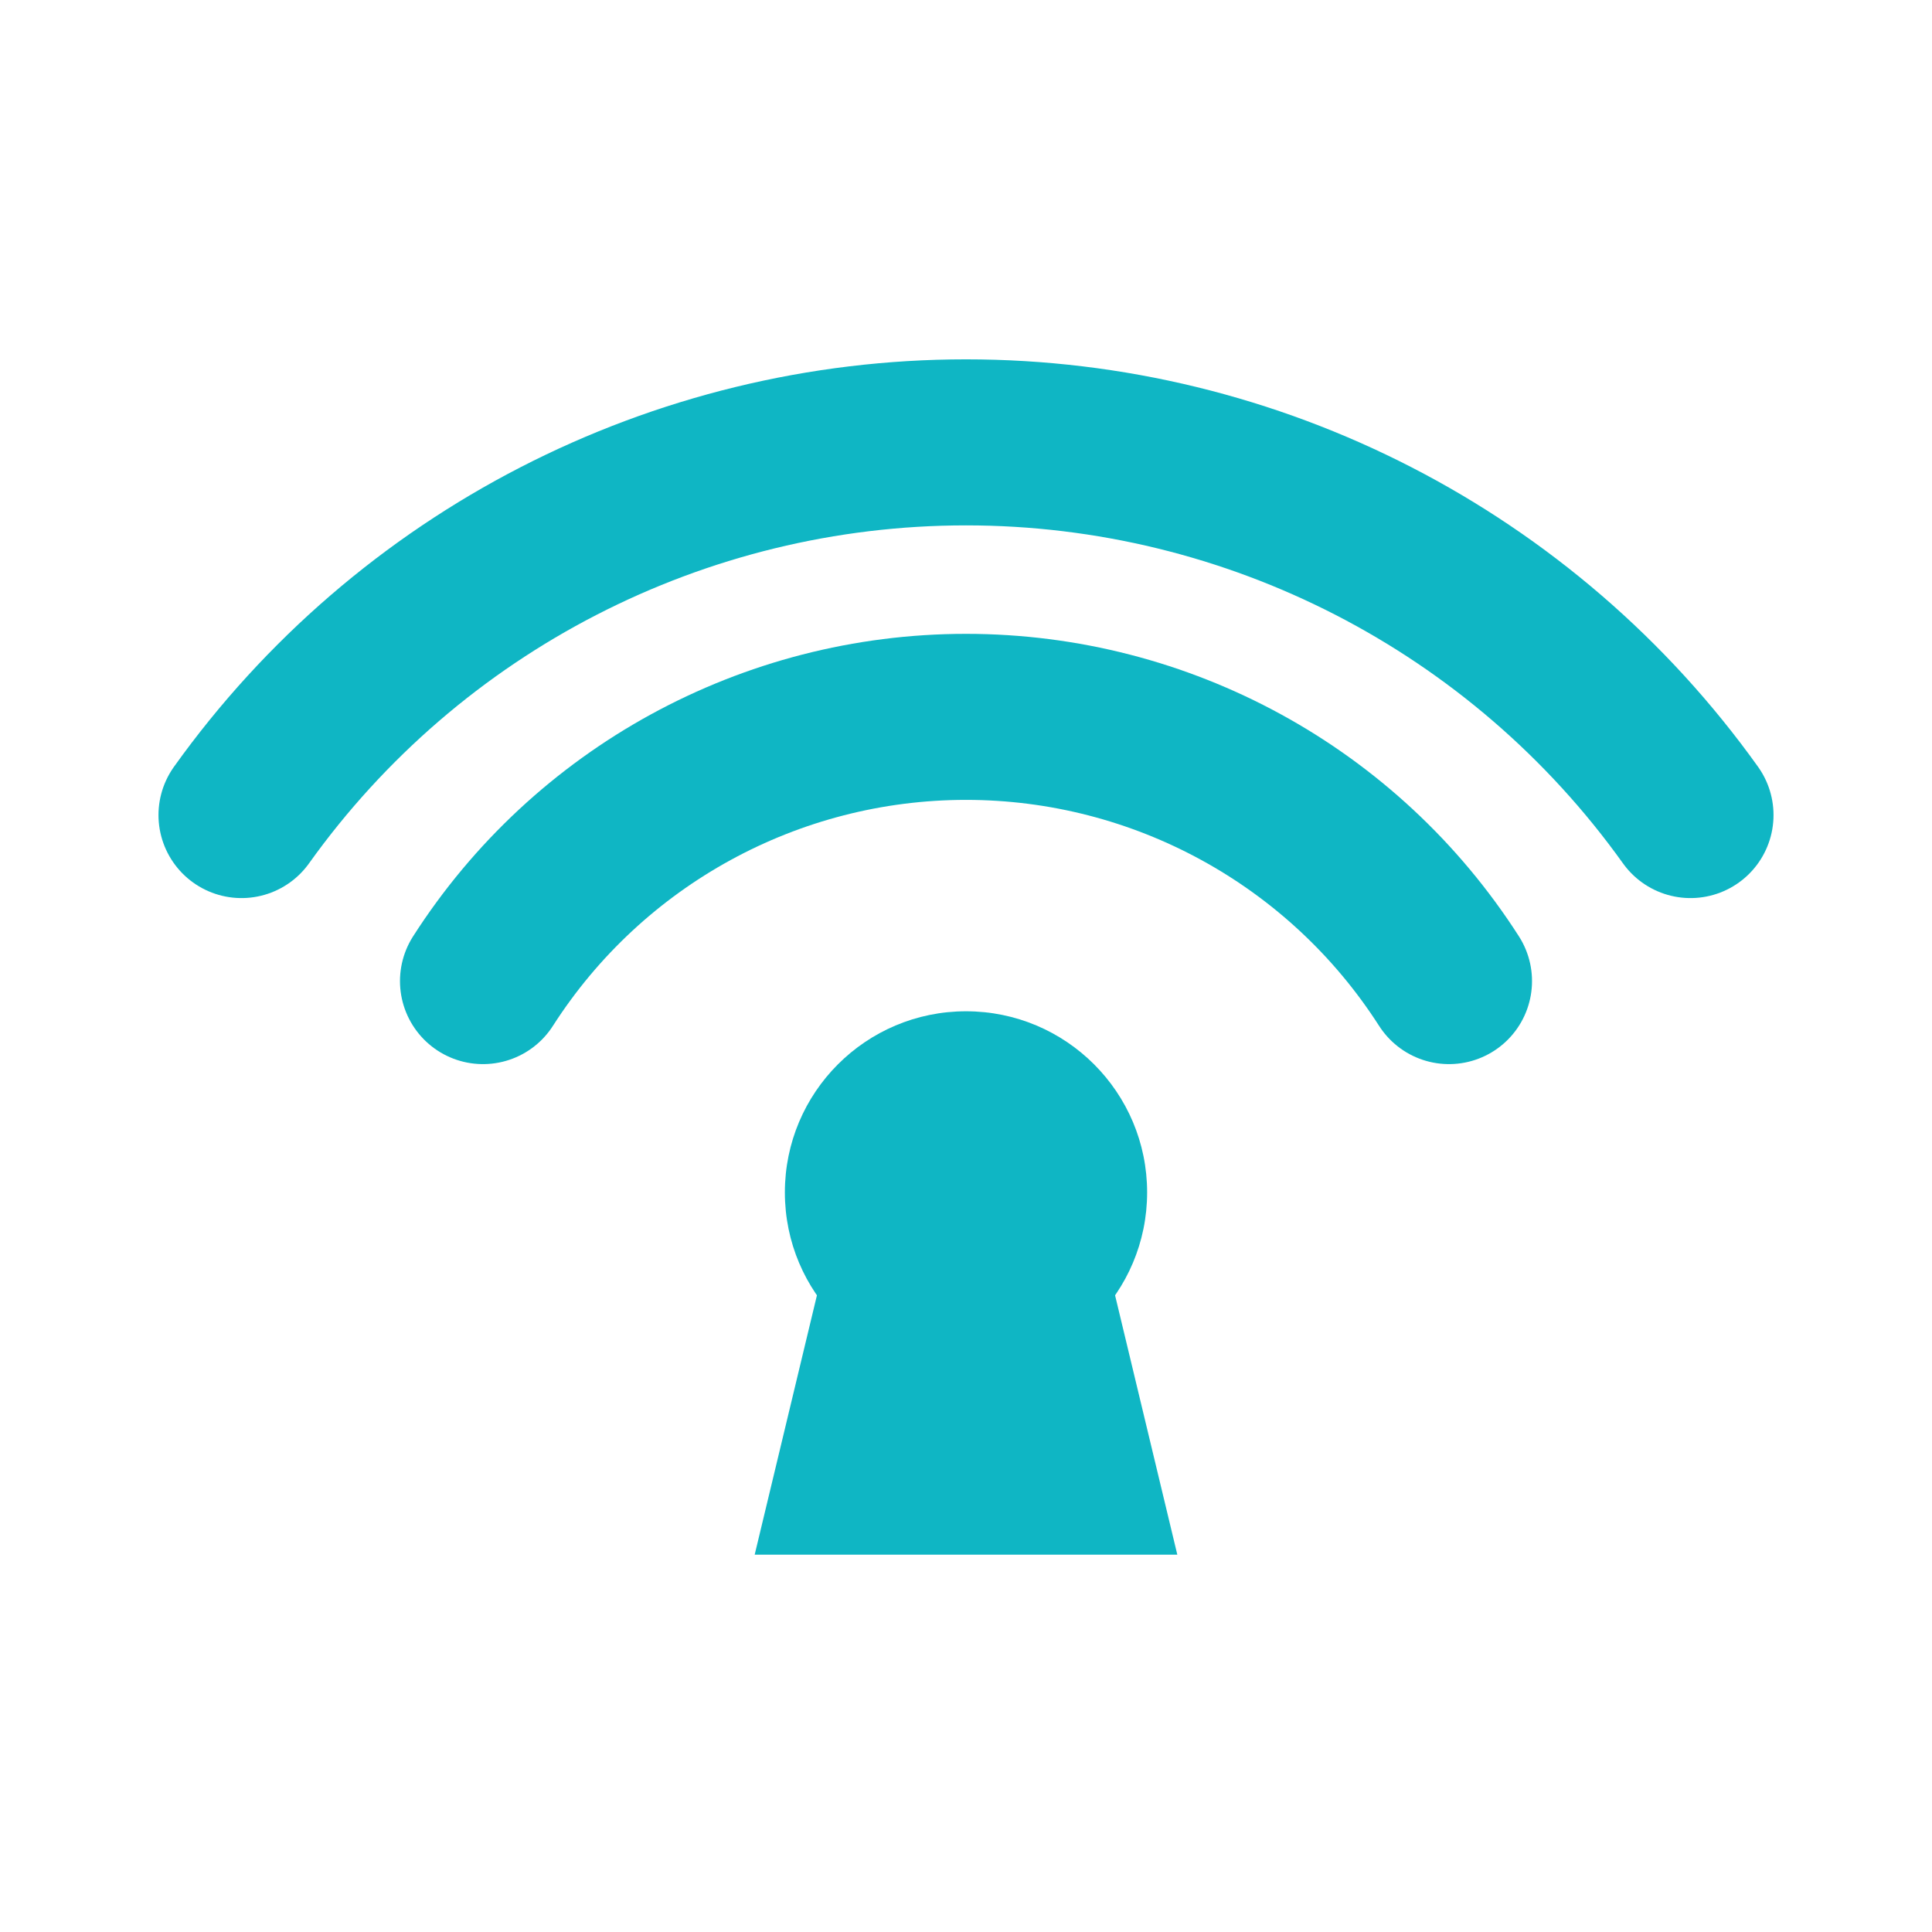
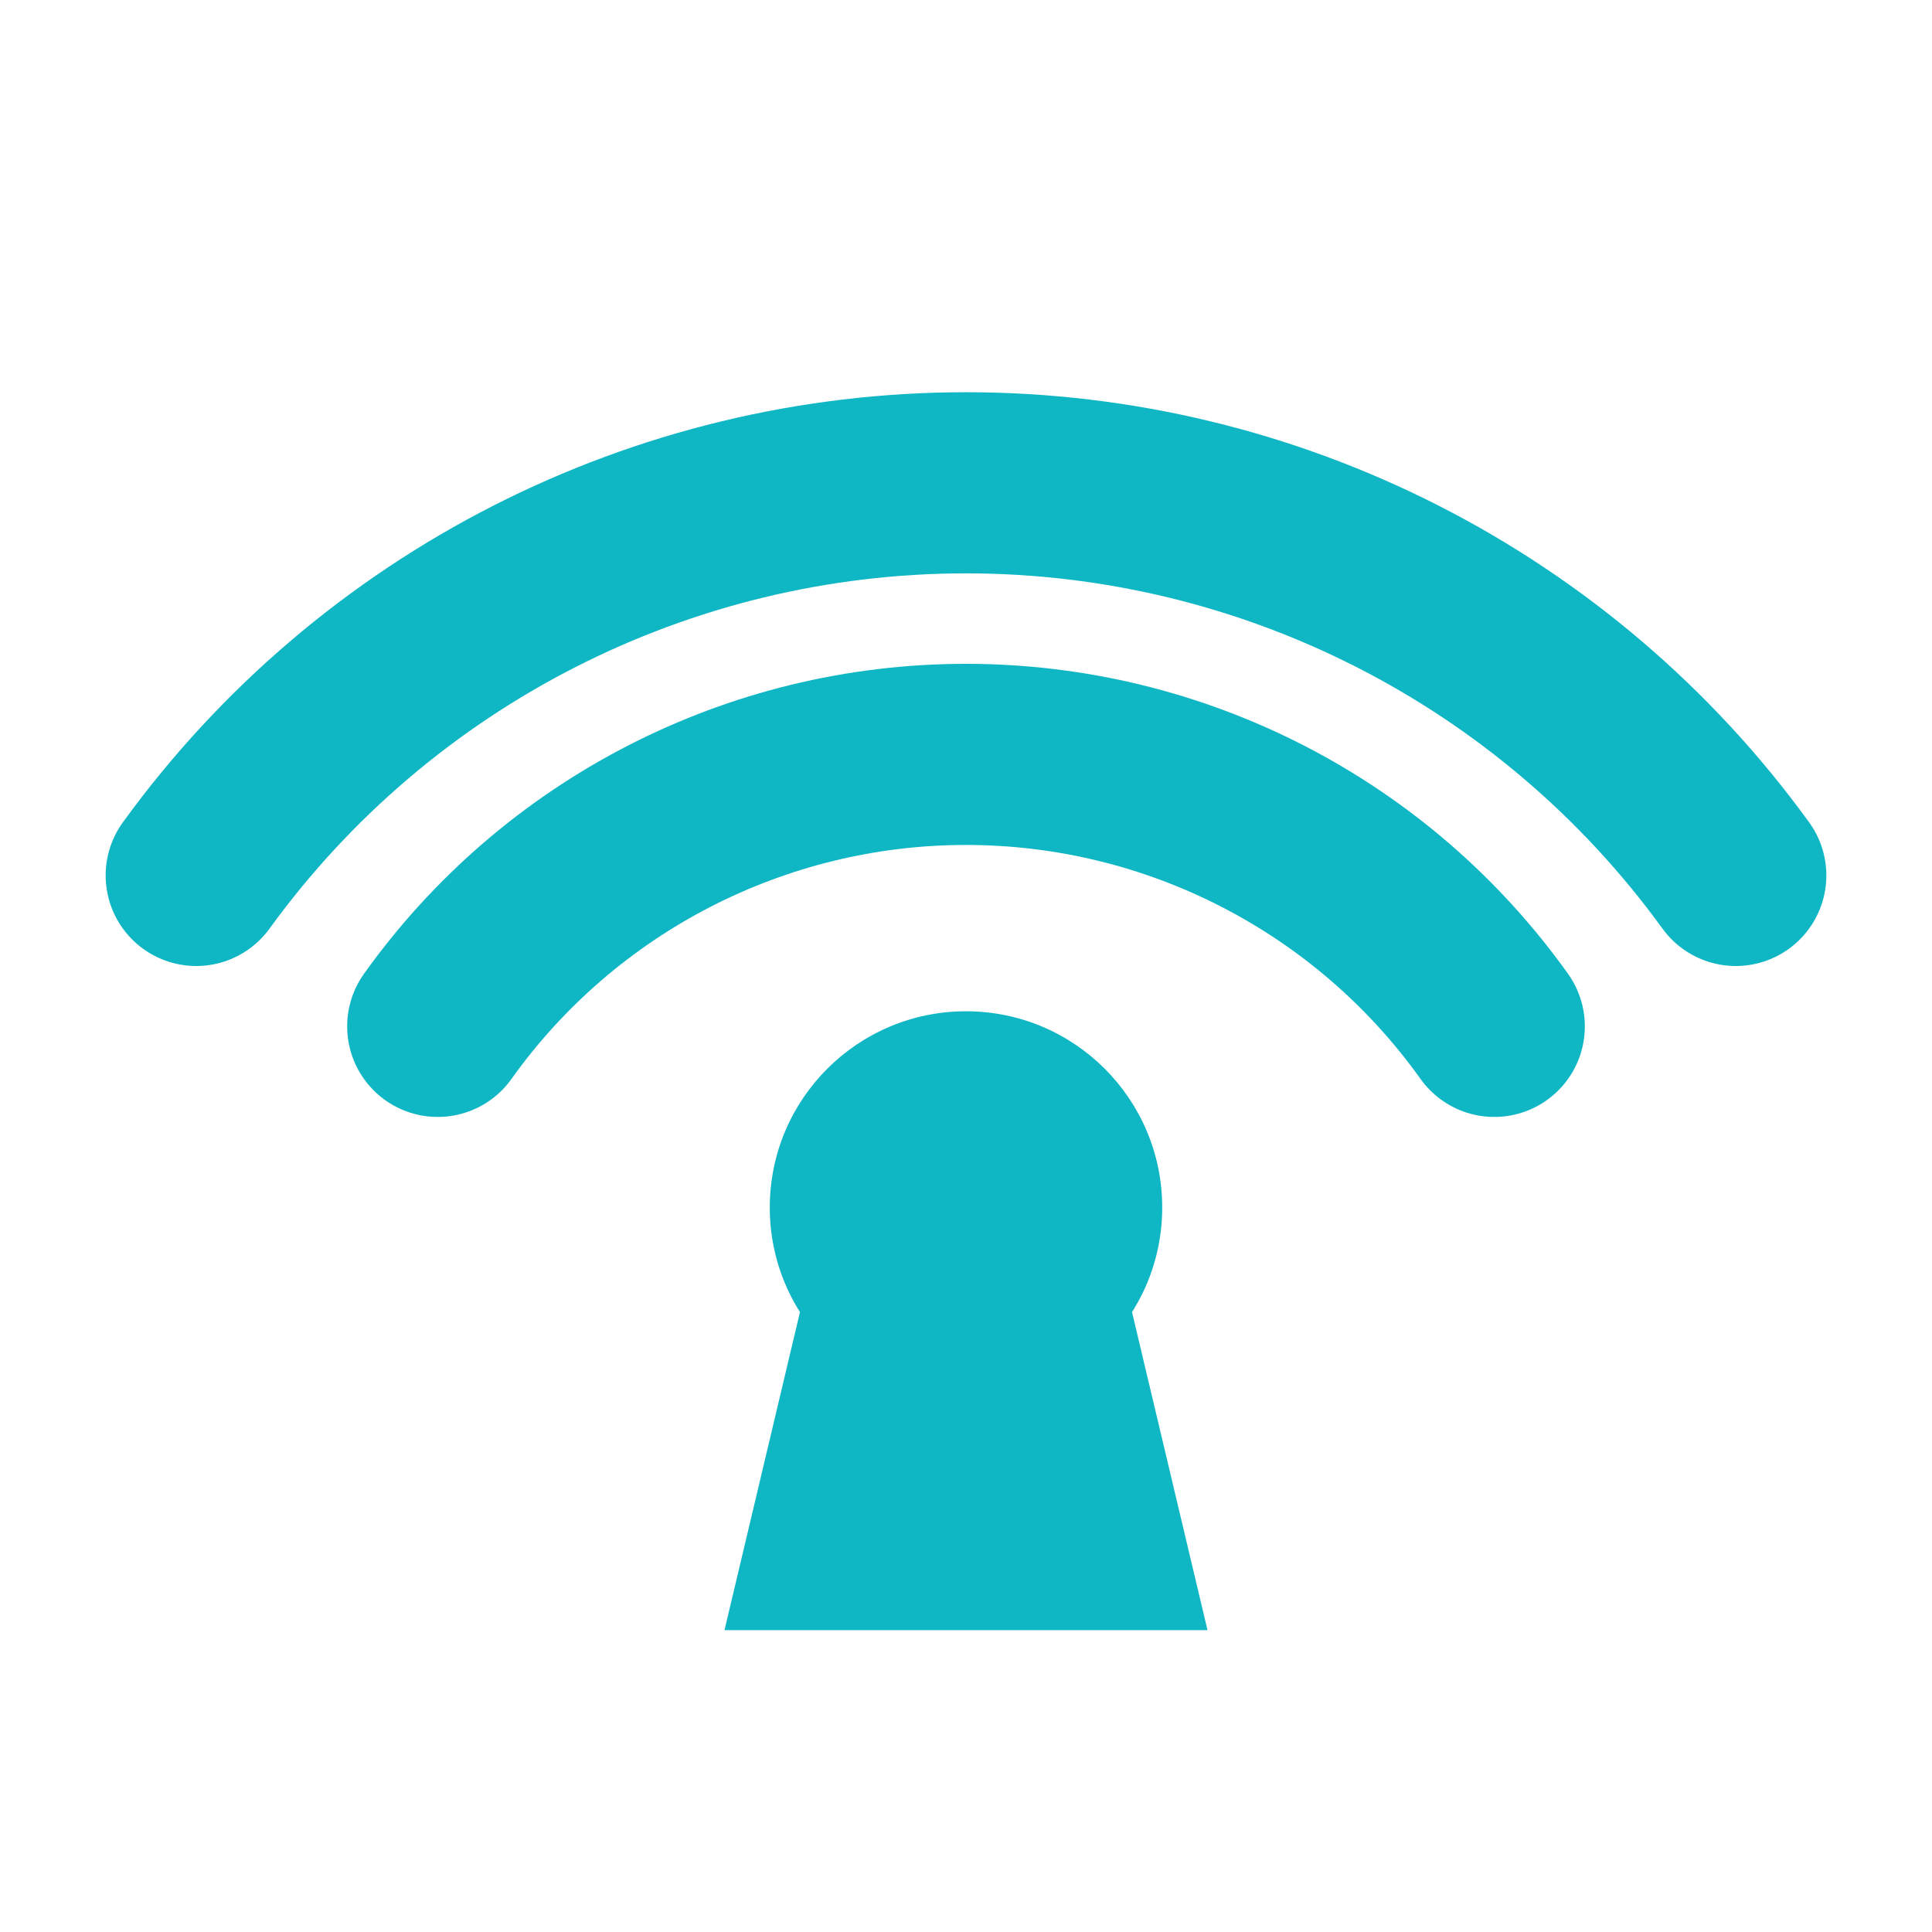
<svg xmlns="http://www.w3.org/2000/svg" width="256" height="256" viewBox="0 0 256 256">
-   <g fill="none" stroke="#0fb6c4" stroke-width="22" stroke-linecap="round">
-     <path d="M32 108 A 118 118 0 0 1 224 108" />
-     <path d="M64 130 A 76 76 0 0 1 192 130" />
+   <g fill="none" stroke="#0fb6c4" stroke-width="24" stroke-linecap="round">
+     <path d="M26 116 A 126 126 0 0 1 230 116" />
+     <path d="M58 136 A 86 86 0 0 1 198 136" />
  </g>
-   <circle cx="128" cy="158" r="24" fill="#0fb6c4" />
-   <path d="M112 156 L144 156 L156 206 L100 206 Z" fill="#0fb6c4" />
+   <circle cx="128" cy="160" r="26" fill="#0fb6c4" />
+   <path d="M110 157 L146 157 L160 216 L96 216 Z" fill="#0fb6c4" />
</svg>
